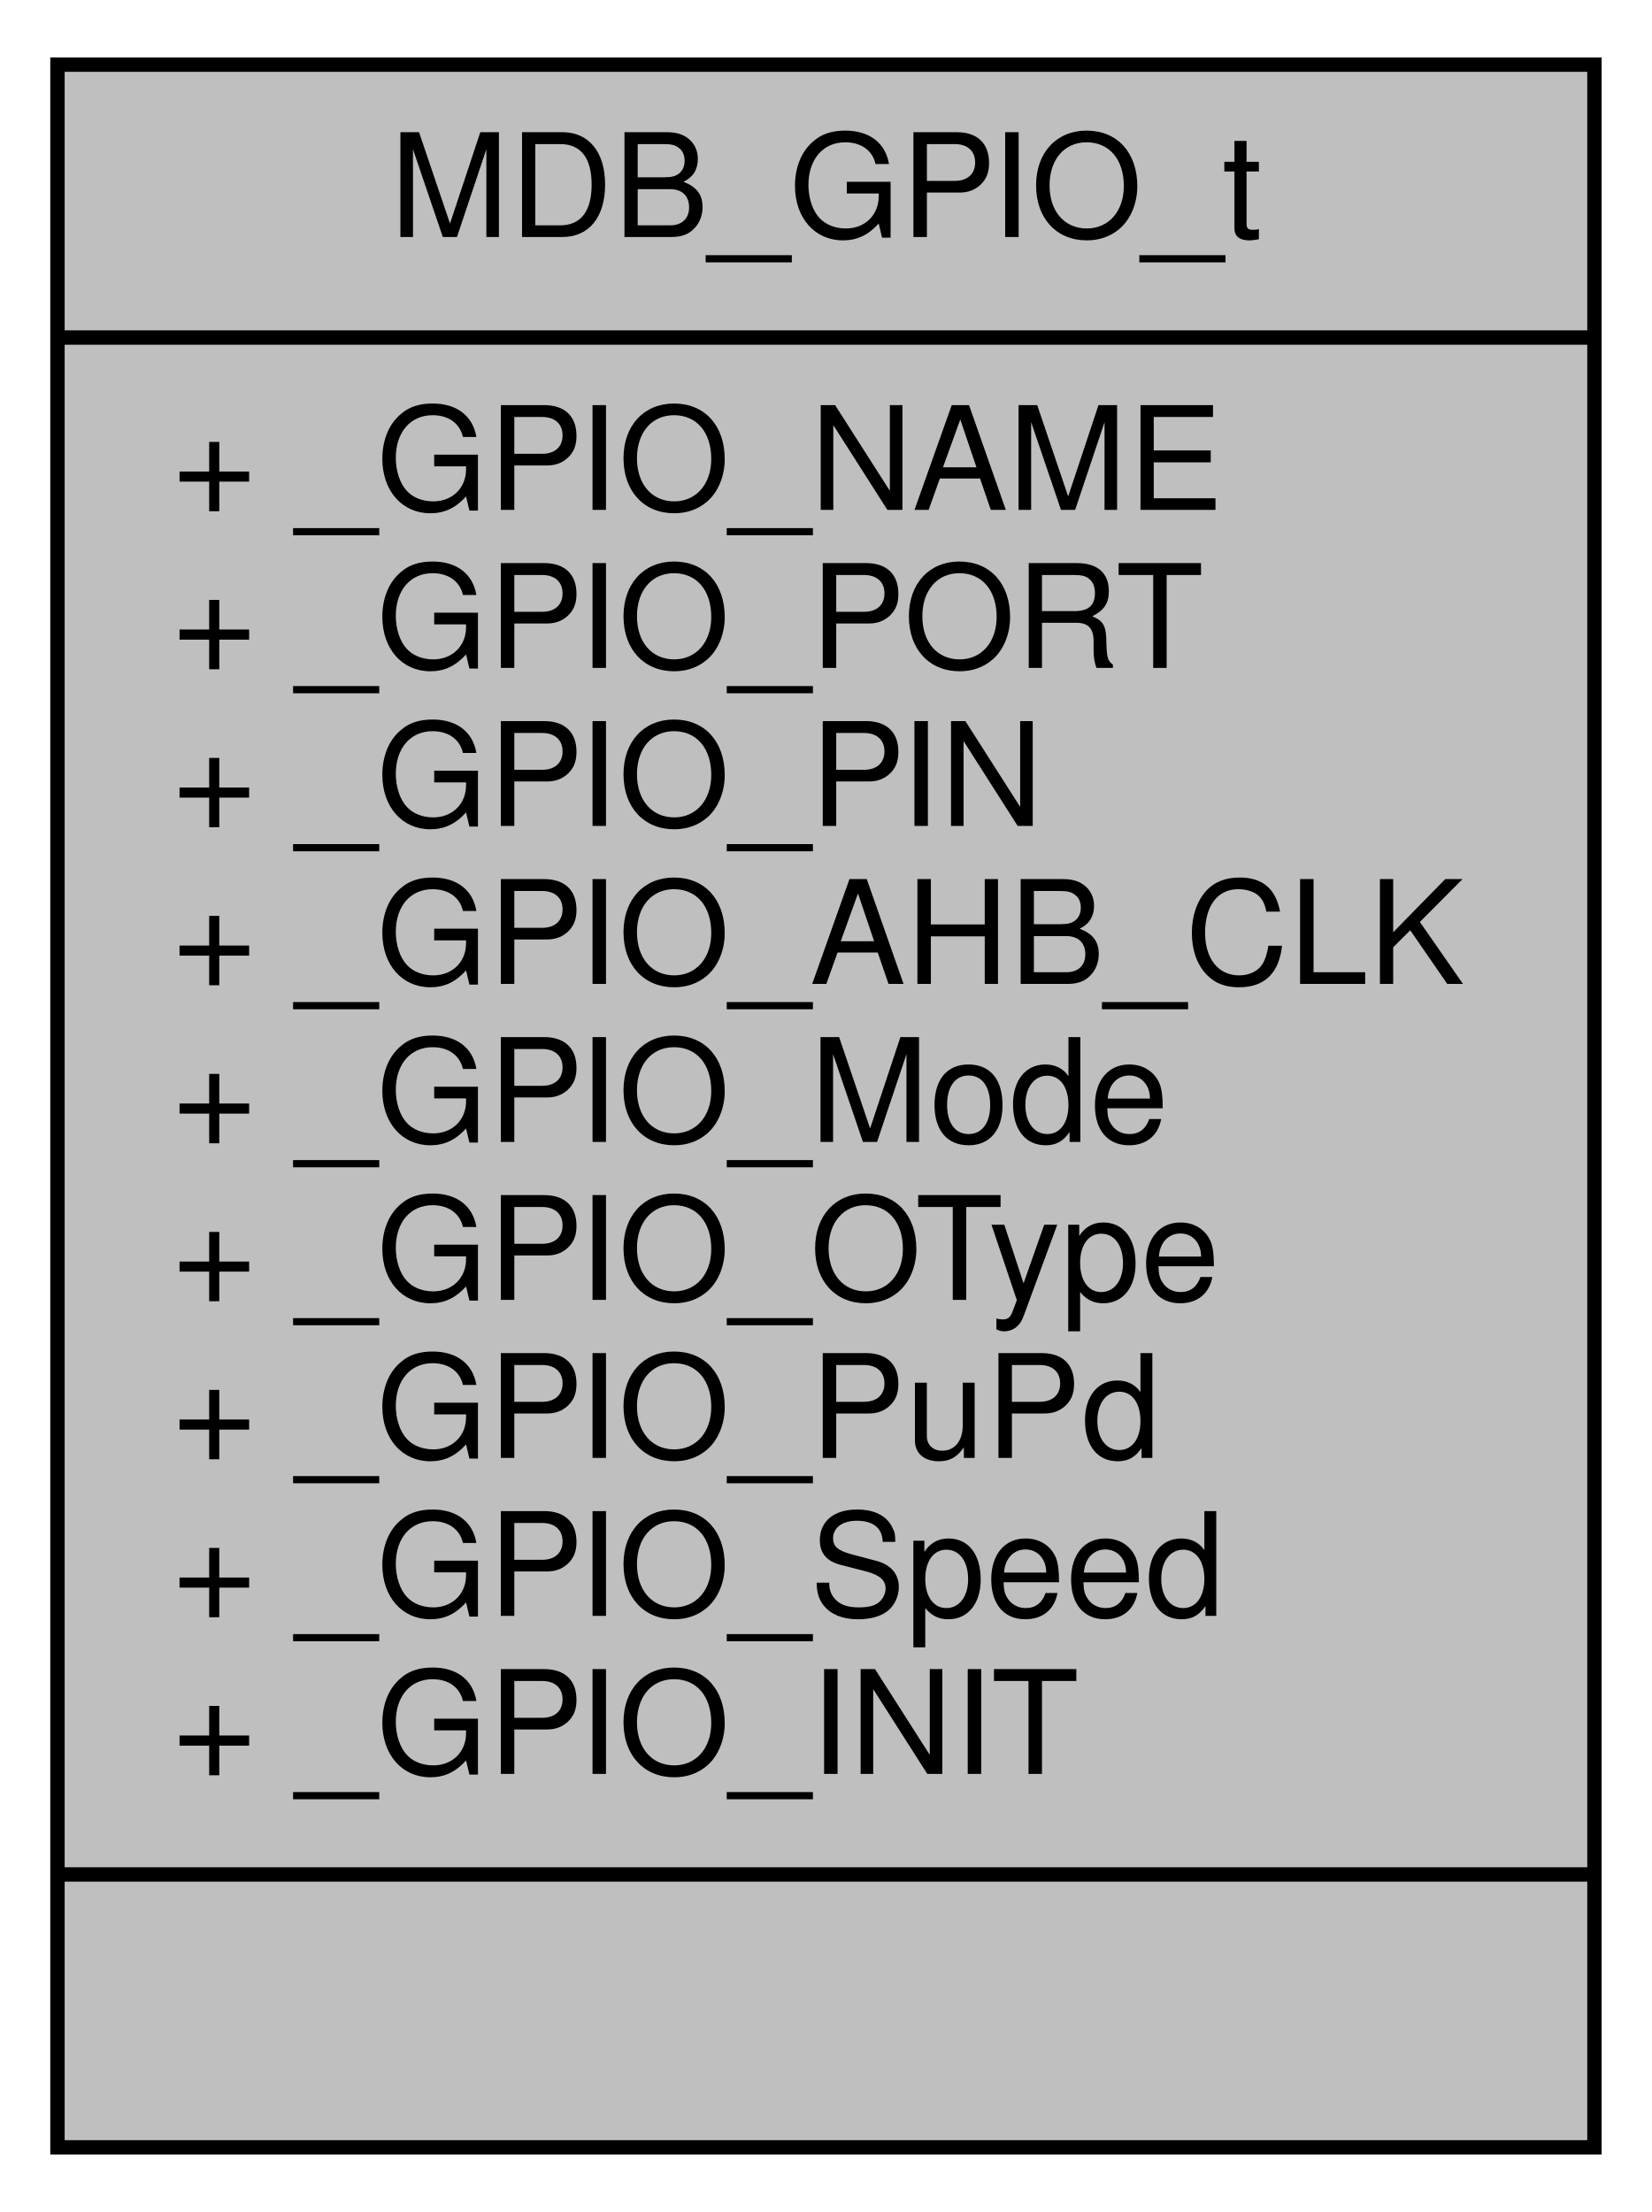
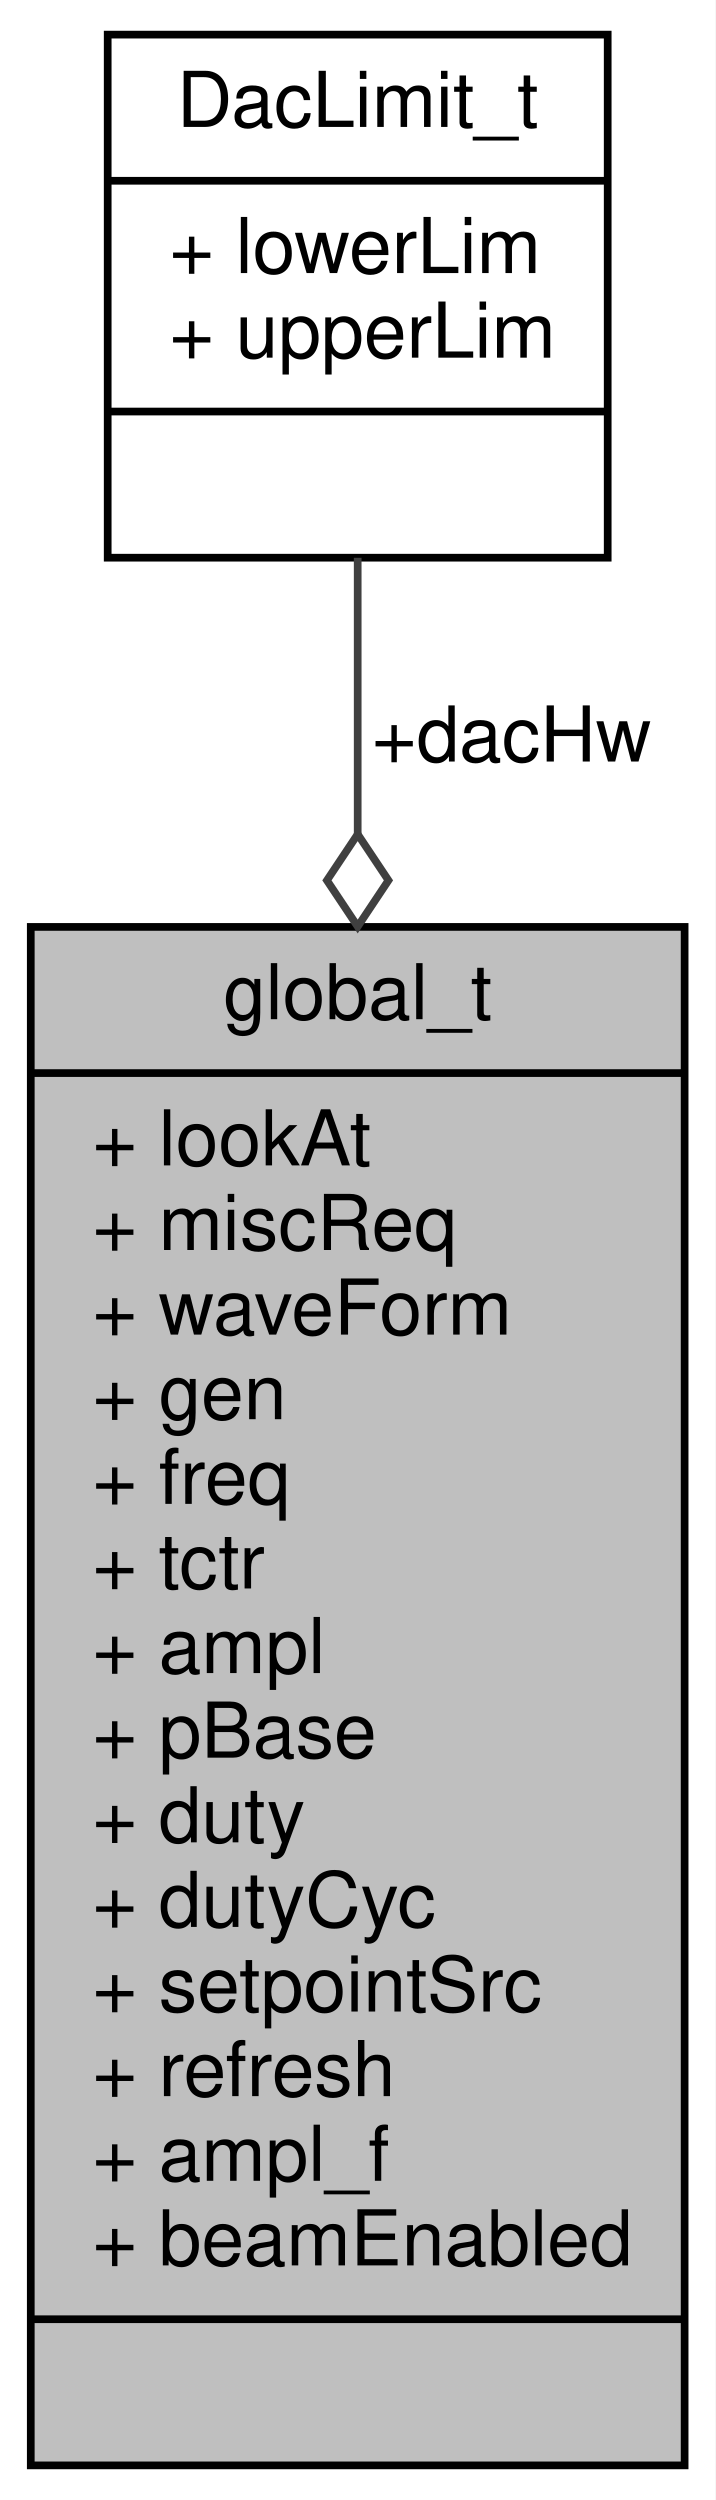
- <svg xmlns="http://www.w3.org/2000/svg" width="115pt" height="154pt" viewBox="0.00 0.00 115.00 154.00">
-   <g id="graph0" class="graph" transform="scale(1 1) rotate(0) translate(4 150)">
-     <polygon fill="white" stroke="none" points="-4,4 -4,-150 111,-150 111,4 -4,4" />
+ <svg xmlns="http://www.w3.org/2000/svg" xmlns:xlink="http://www.w3.org/1999/xlink" width="93pt" height="325pt" viewBox="0.00 0.00 93.00 325.00">
+   <g id="graph0" class="graph" transform="scale(1 1) rotate(0) translate(4 321)">
+     <polygon fill="white" stroke="none" points="-4,4 -4,-321 89,-321 89,4 -4,4" />
    <g id="node1" class="node">
-       <polygon fill="#bfbfbf" stroke="black" points="-7.10543e-15,-0.5 -7.10543e-15,-145.5 107,-145.5 107,-0.5 -7.10543e-15,-0.5" />
-       <text text-anchor="middle" x="53.5" y="-133.5" font-family="Helvetica,sans-Serif" font-size="10.00">MDB_GPIO_t</text>
-       <polyline fill="none" stroke="black" points="-7.10543e-15,-126.5 107,-126.5 " />
-       <text text-anchor="start" x="8" y="-114.5" font-family="Helvetica,sans-Serif" font-size="10.00">+ _GPIO_NAME</text>
-       <text text-anchor="start" x="8" y="-103.5" font-family="Helvetica,sans-Serif" font-size="10.00">+ _GPIO_PORT</text>
-       <text text-anchor="start" x="8" y="-92.5" font-family="Helvetica,sans-Serif" font-size="10.00">+ _GPIO_PIN</text>
-       <text text-anchor="start" x="8" y="-81.5" font-family="Helvetica,sans-Serif" font-size="10.00">+ _GPIO_AHB_CLK</text>
-       <text text-anchor="start" x="8" y="-70.5" font-family="Helvetica,sans-Serif" font-size="10.00">+ _GPIO_Mode</text>
-       <text text-anchor="start" x="8" y="-59.5" font-family="Helvetica,sans-Serif" font-size="10.00">+ _GPIO_OType</text>
-       <text text-anchor="start" x="8" y="-48.5" font-family="Helvetica,sans-Serif" font-size="10.00">+ _GPIO_PuPd</text>
-       <text text-anchor="start" x="8" y="-37.5" font-family="Helvetica,sans-Serif" font-size="10.00">+ _GPIO_Speed</text>
-       <text text-anchor="start" x="8" y="-26.5" font-family="Helvetica,sans-Serif" font-size="10.00">+ _GPIO_INIT</text>
-       <polyline fill="none" stroke="black" points="-7.10543e-15,-19.5 107,-19.5 " />
-       <text text-anchor="middle" x="53.5" y="-7.5" font-family="Helvetica,sans-Serif" font-size="10.00"> </text>
+       <polygon fill="#bfbfbf" stroke="black" points="0,-0.5 0,-200.5 85,-200.5 85,-0.5 0,-0.5" />
+       <text text-anchor="middle" x="42.5" y="-188.5" font-family="Helvetica,sans-Serif" font-size="10.00">global_t</text>
+       <polyline fill="none" stroke="black" points="0,-181.5 85,-181.5 " />
+       <text text-anchor="start" x="8" y="-169.5" font-family="Helvetica,sans-Serif" font-size="10.00">+ lookAt</text>
+       <text text-anchor="start" x="8" y="-158.5" font-family="Helvetica,sans-Serif" font-size="10.00">+ miscReq</text>
+       <text text-anchor="start" x="8" y="-147.5" font-family="Helvetica,sans-Serif" font-size="10.00">+ waveForm</text>
+       <text text-anchor="start" x="8" y="-136.5" font-family="Helvetica,sans-Serif" font-size="10.00">+ gen</text>
+       <text text-anchor="start" x="8" y="-125.5" font-family="Helvetica,sans-Serif" font-size="10.00">+ freq</text>
+       <text text-anchor="start" x="8" y="-114.5" font-family="Helvetica,sans-Serif" font-size="10.00">+ tctr</text>
+       <text text-anchor="start" x="8" y="-103.5" font-family="Helvetica,sans-Serif" font-size="10.00">+ ampl</text>
+       <text text-anchor="start" x="8" y="-92.5" font-family="Helvetica,sans-Serif" font-size="10.00">+ pBase</text>
+       <text text-anchor="start" x="8" y="-81.5" font-family="Helvetica,sans-Serif" font-size="10.00">+ duty</text>
+       <text text-anchor="start" x="8" y="-70.5" font-family="Helvetica,sans-Serif" font-size="10.00">+ dutyCyc</text>
+       <text text-anchor="start" x="8" y="-59.5" font-family="Helvetica,sans-Serif" font-size="10.00">+ setpointSrc</text>
+       <text text-anchor="start" x="8" y="-48.5" font-family="Helvetica,sans-Serif" font-size="10.00">+ refresh</text>
+       <text text-anchor="start" x="8" y="-37.5" font-family="Helvetica,sans-Serif" font-size="10.00">+ ampl_f</text>
+       <text text-anchor="start" x="8" y="-26.5" font-family="Helvetica,sans-Serif" font-size="10.00">+ beamEnabled</text>
+       <polyline fill="none" stroke="black" points="0,-19.5 85,-19.5 " />
+       <text text-anchor="middle" x="42.5" y="-7.5" font-family="Helvetica,sans-Serif" font-size="10.00"> </text>
+     </g>
+     <g id="node2" class="node">
+       <g id="a_node2">
+         <a xlink:href="a00003.html#a00151" target="_top" xlink:title="DAC output register value range data type declaration. ">
+           <polygon fill="white" stroke="black" points="10,-248.5 10,-316.5 75,-316.5 75,-248.5 10,-248.5" />
+           <text text-anchor="middle" x="42.5" y="-304.5" font-family="Helvetica,sans-Serif" font-size="10.00">DacLimit_t</text>
+           <polyline fill="none" stroke="black" points="10,-297.5 75,-297.5 " />
+           <text text-anchor="start" x="18" y="-285.5" font-family="Helvetica,sans-Serif" font-size="10.00">+ lowerLim</text>
+           <text text-anchor="start" x="18" y="-274.5" font-family="Helvetica,sans-Serif" font-size="10.00">+ upperLim</text>
+           <polyline fill="none" stroke="black" points="10,-267.5 75,-267.5 " />
+           <text text-anchor="middle" x="42.5" y="-255.5" font-family="Helvetica,sans-Serif" font-size="10.00"> </text>
+         </a>
+       </g>
+     </g>
+     <g id="edge1" class="edge">
+       <path fill="none" stroke="#404040" d="M42.5,-248.485C42.5,-237.917 42.5,-225.569 42.5,-212.6" />
+       <polygon fill="none" stroke="#404040" points="42.5,-212.55 38.5,-206.55 42.5,-200.55 46.5,-206.55 42.5,-212.55" />
+       <text text-anchor="middle" x="62.5" y="-222" font-family="Helvetica,sans-Serif" font-size="10.00"> +dacHw</text>
    </g>
  </g>
</svg>
